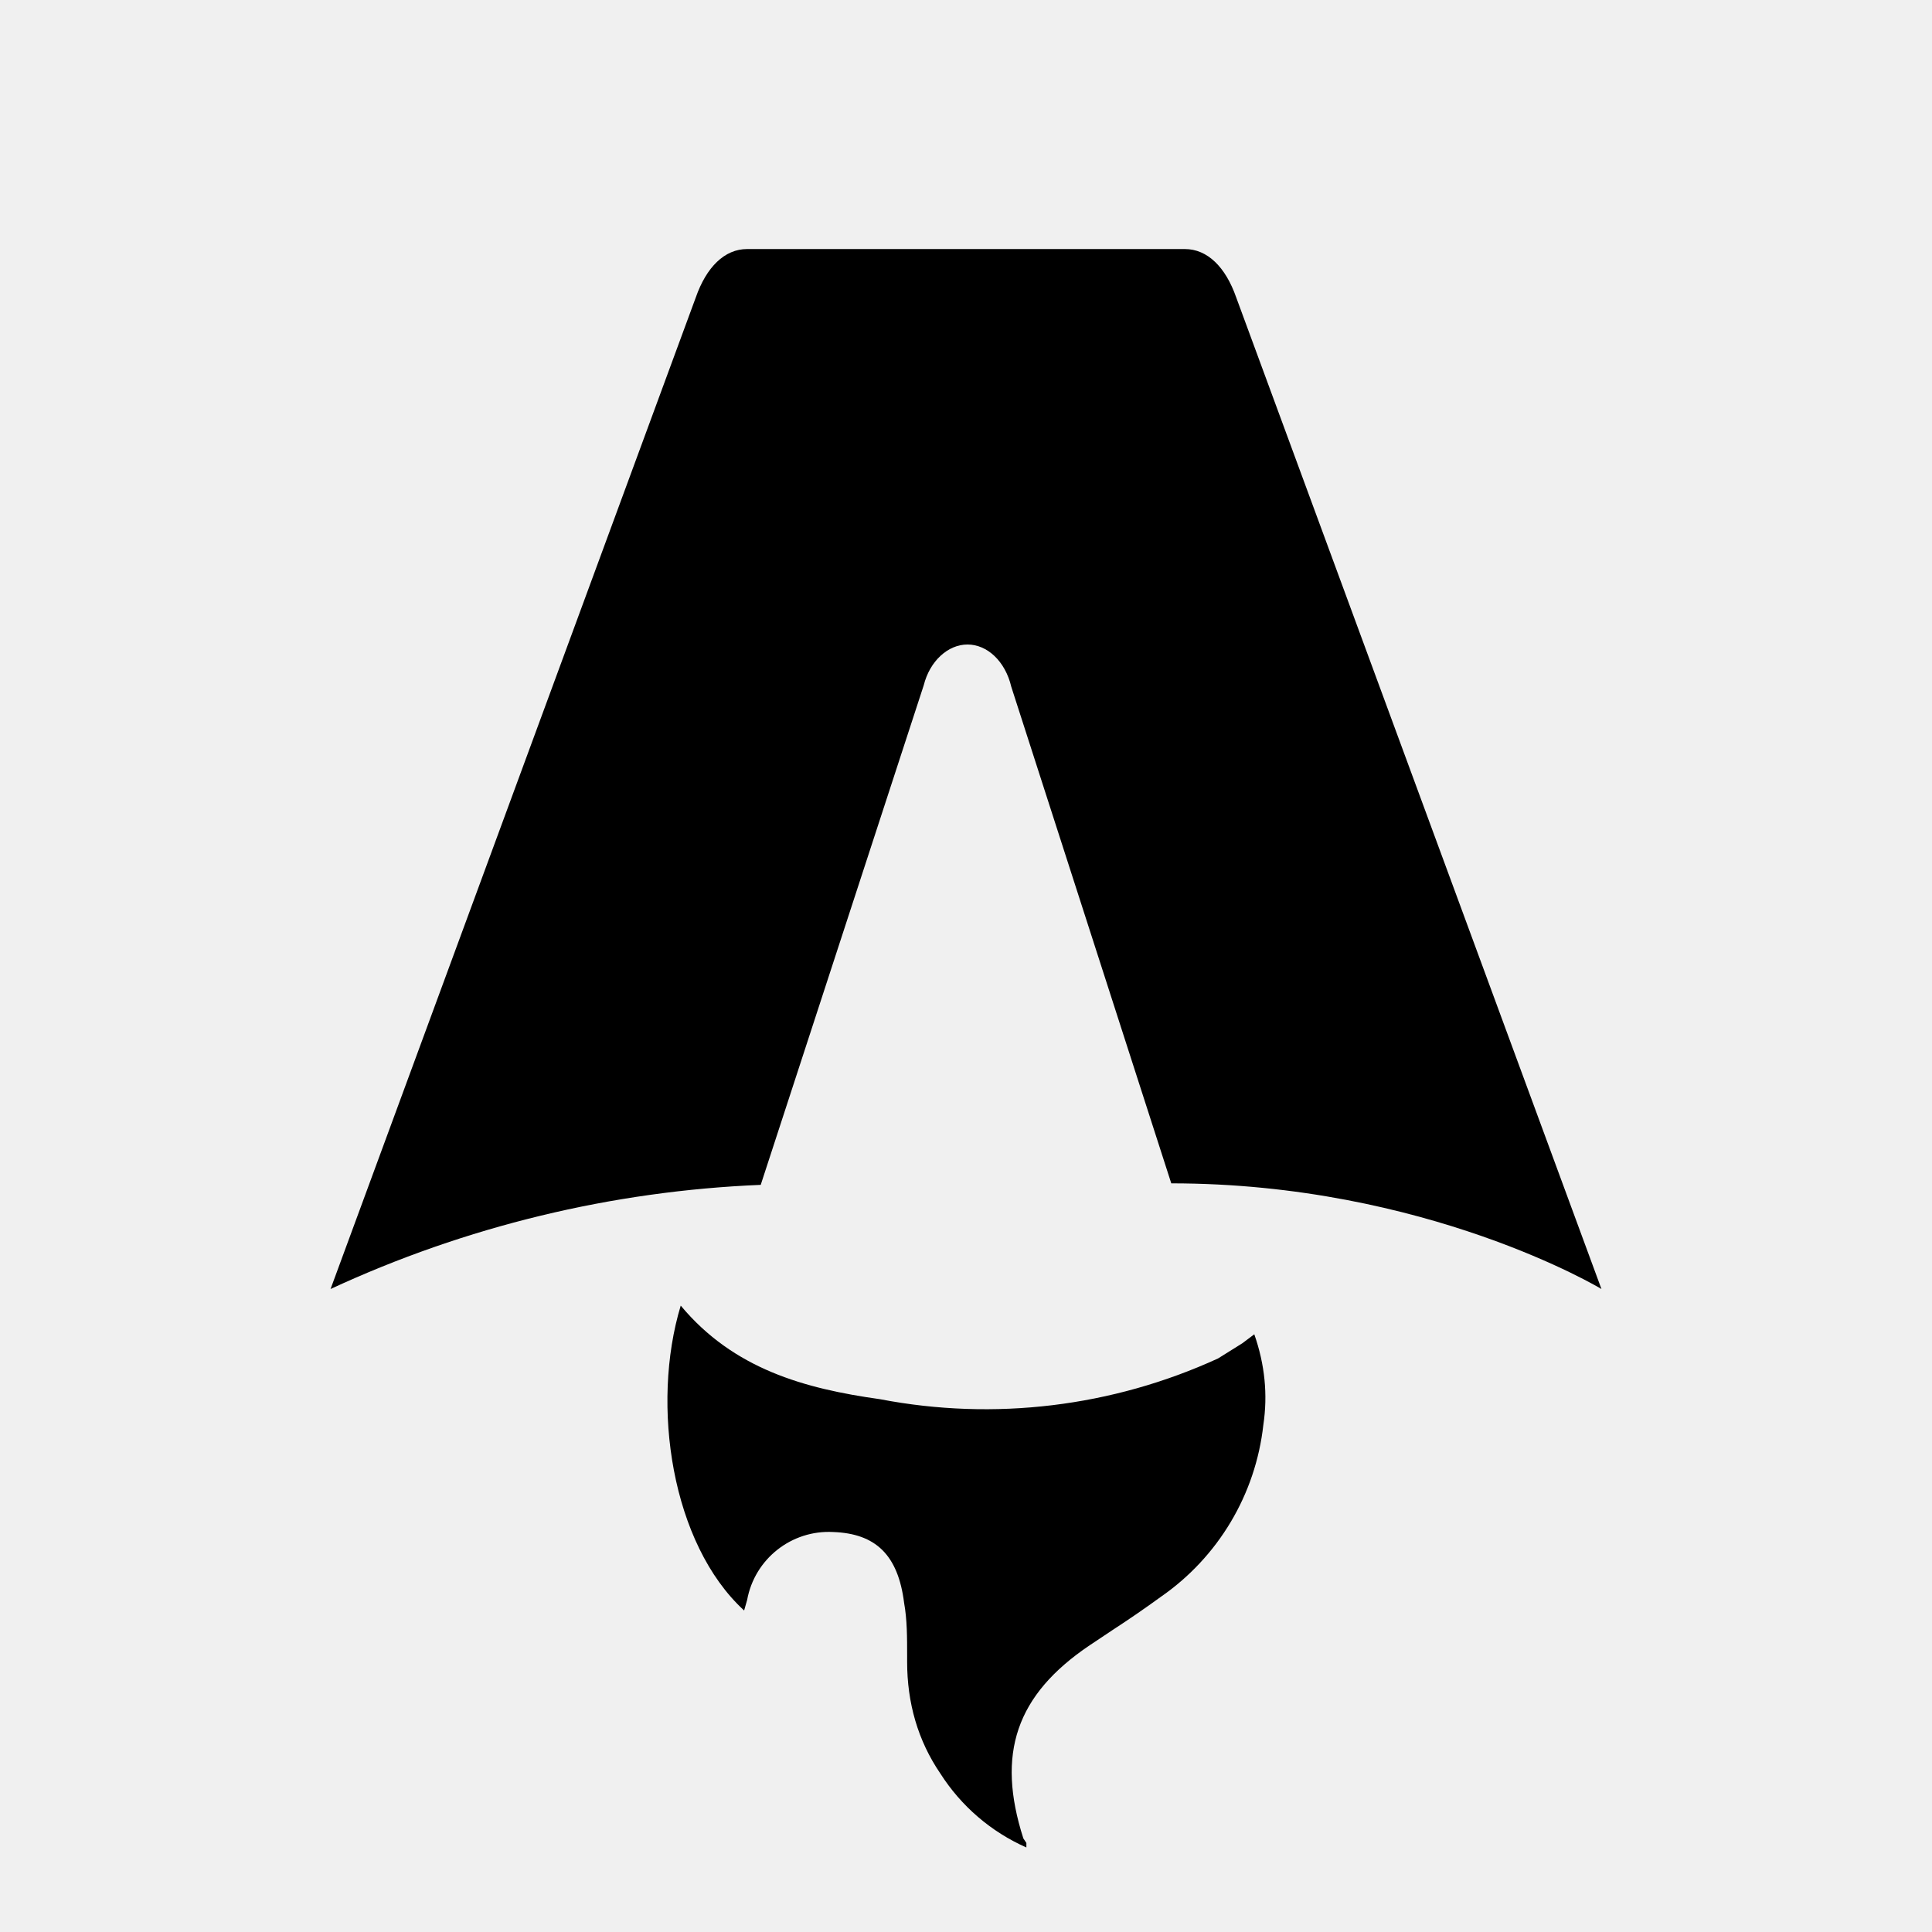
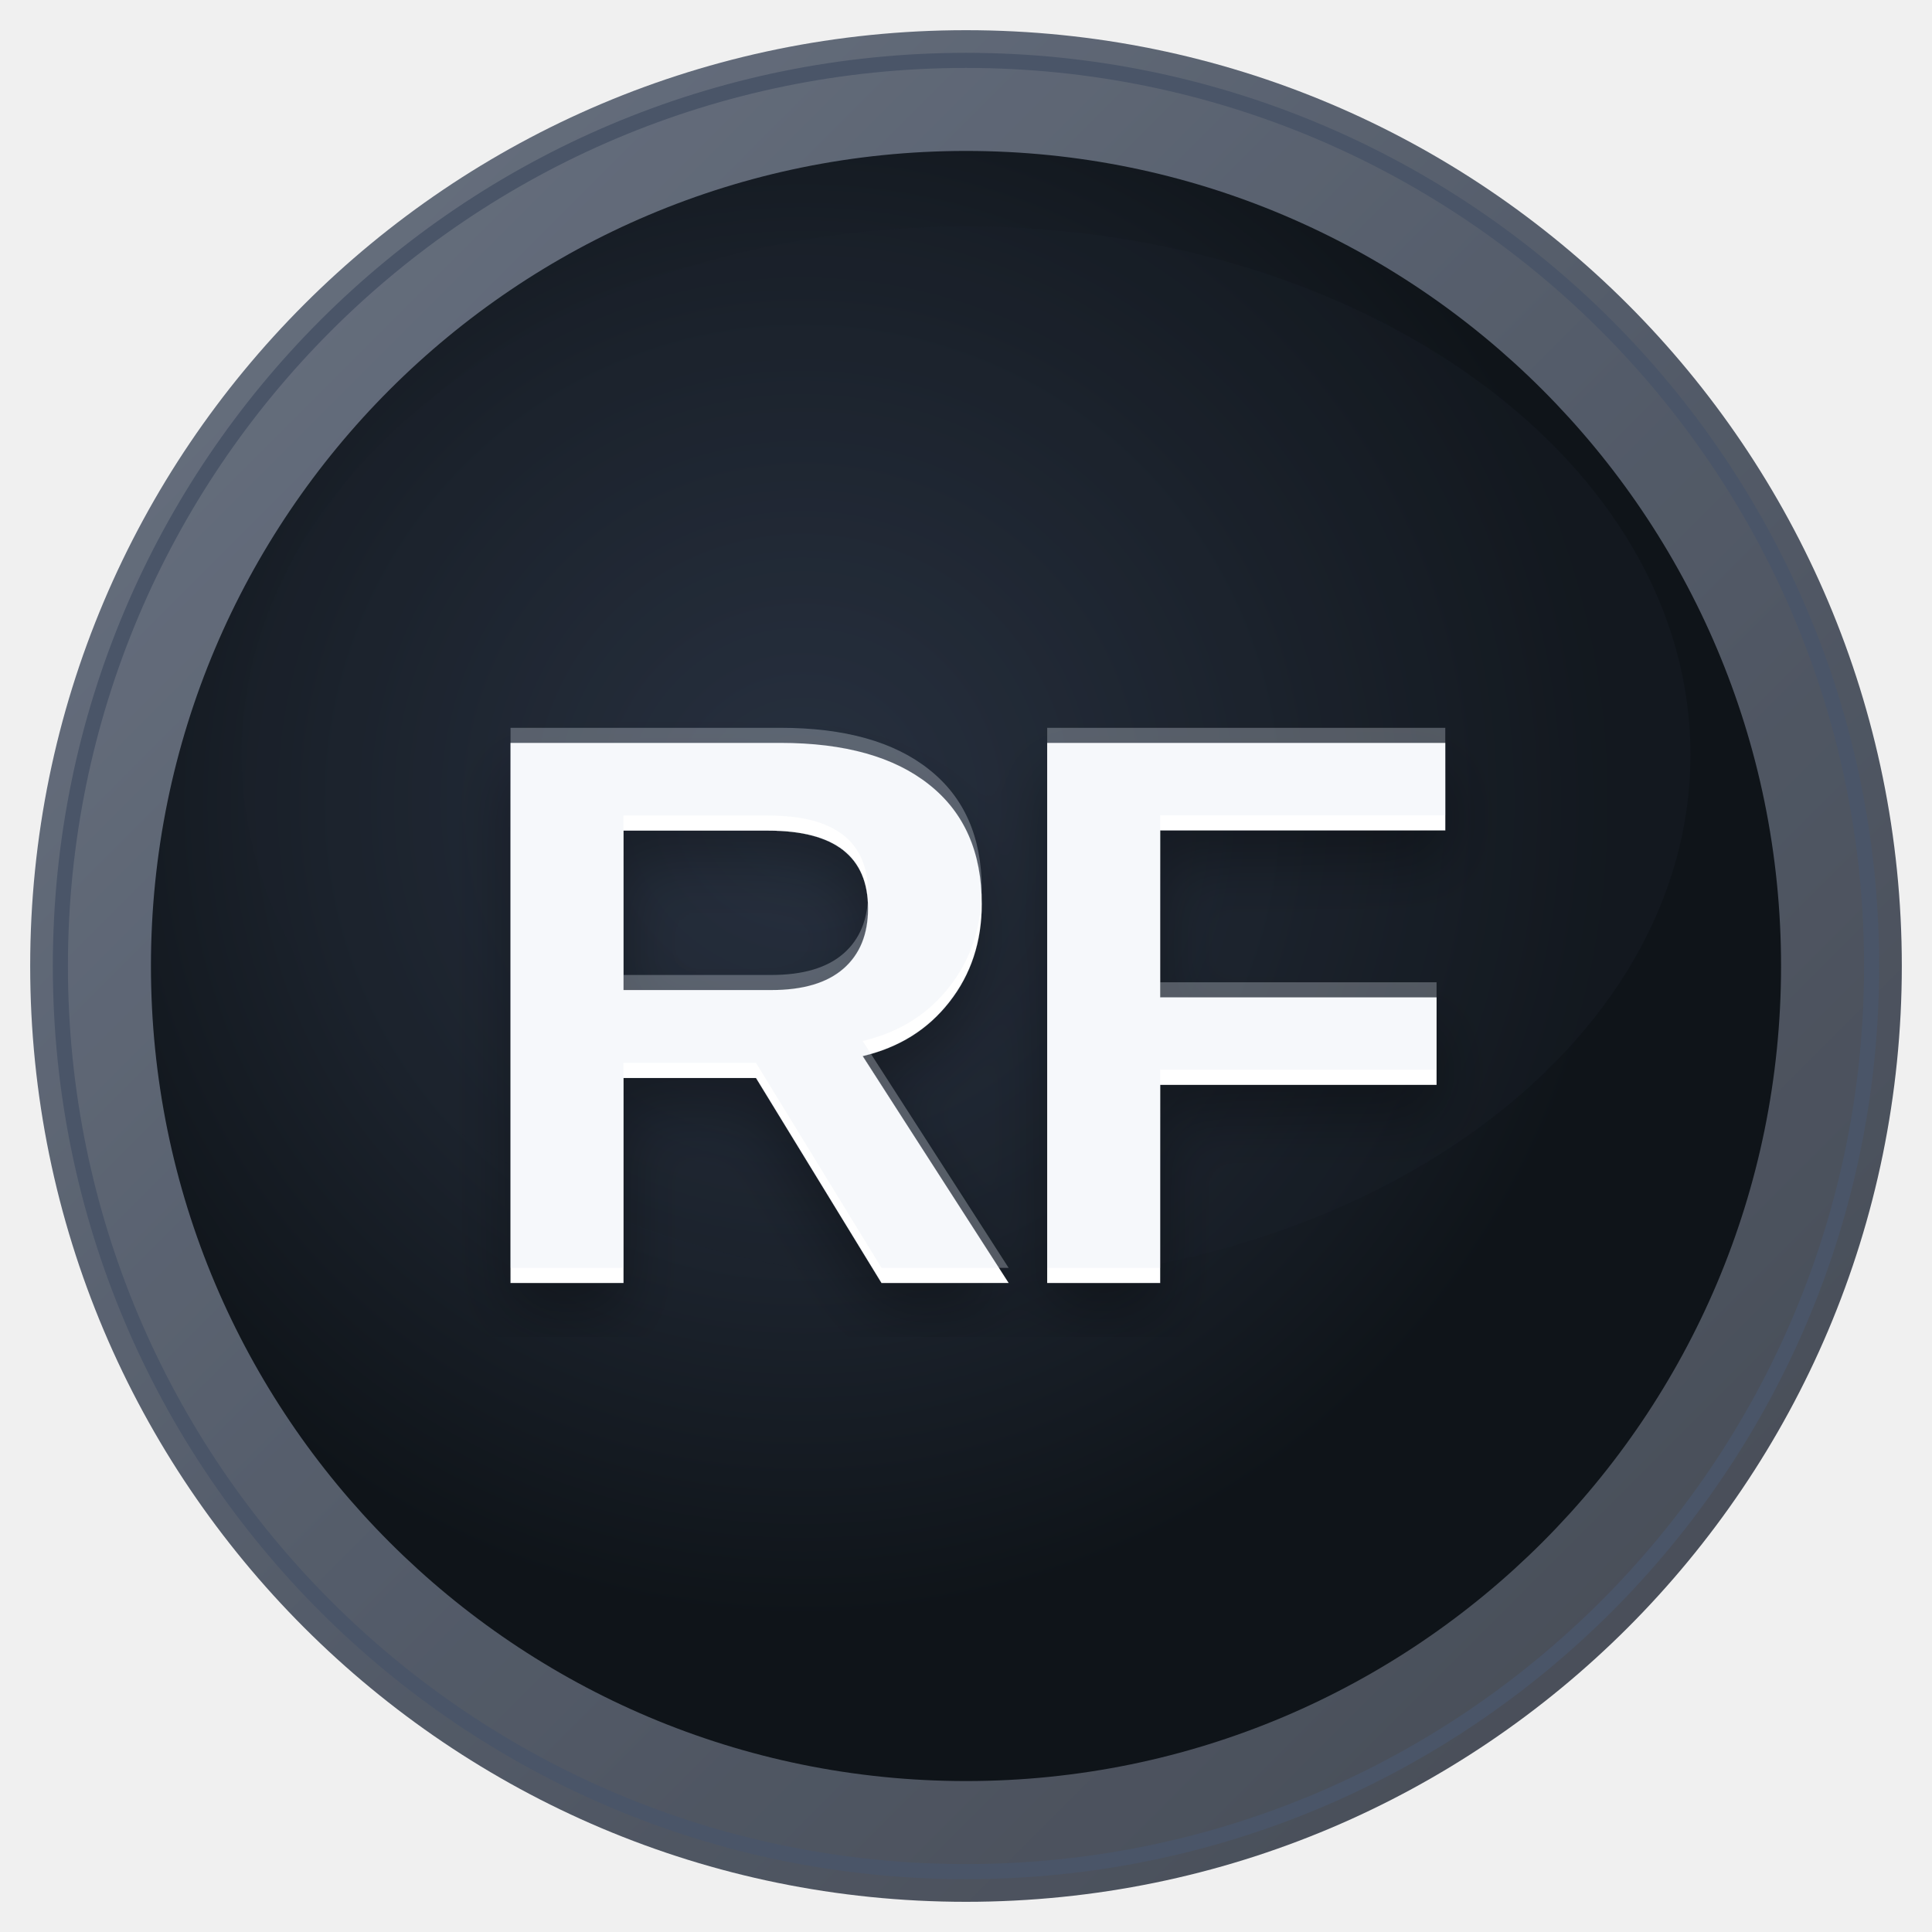
- <svg xmlns="http://www.w3.org/2000/svg" fill="none" viewBox="0 0 128 128">
-   <path d="M50.4 78.5a75.1 75.1 0 0 0-28.5 6.9l24.2-65.7c.7-2 1.9-3.2 3.4-3.2h29c1.5 0 2.7 1.2 3.4 3.2l24.2 65.7s-11.6-7-28.5-7L67 45.5c-.4-1.7-1.6-2.8-2.9-2.8-1.3 0-2.5 1.1-2.9 2.7L50.4 78.5Zm-1.1 28.2Zm-4.2-20.2c-2 6.6-.6 15.8 4.2 20.2a17.5 17.5 0 0 1 .2-.7 5.5 5.5 0 0 1 5.7-4.5c2.8.1 4.3 1.5 4.7 4.7.2 1.1.2 2.3.2 3.5v.4c0 2.7.7 5.2 2.2 7.4a13 13 0 0 0 5.7 4.9v-.3l-.2-.3c-1.8-5.6-.5-9.5 4.4-12.8l1.5-1a73 73 0 0 0 3.2-2.2 16 16 0 0 0 6.8-11.4c.3-2 .1-4-.6-6l-.8.6-1.6 1a37 37 0 0 1-22.4 2.7c-5-.7-9.7-2-13.2-6.2Z" />
-   <style>
-         path { fill: #000; }
-         @media (prefers-color-scheme: dark) {
-             path { fill: #FFF; }
-         }
-     </style>
+ <svg xmlns="http://www.w3.org/2000/svg" viewBox="0 0 128 128">
+   <defs>
+     <linearGradient id="ringGrad" x1="0%" y1="0%" x2="100%" y2="100%">
+       <stop offset="0%" style="stop-color:#4a5568;stop-opacity:1" />
+       <stop offset="50%" style="stop-color:#2d3748;stop-opacity:1" />
+       <stop offset="100%" style="stop-color:#1a202c;stop-opacity:1" />
+     </linearGradient>
+     <radialGradient id="innerGrad" cx="40%" cy="40%">
+       <stop offset="0%" style="stop-color:#2d3748;stop-opacity:1" />
+       <stop offset="100%" style="stop-color:#0f1419;stop-opacity:1" />
+     </radialGradient>
+     <filter id="shadow">
+       <feGaussianBlur in="SourceAlpha" stdDeviation="2" />
+       <feOffset dx="0" dy="2" result="offsetblur" />
+       <feComponentTransfer>
+         <feFuncA type="linear" slope="0.3" />
+       </feComponentTransfer>
+       <feMerge>
+         <feMergeNode />
+         <feMergeNode in="SourceGraphic" />
+       </feMerge>
+     </filter>
+   </defs>
+   <circle cx="64" cy="64" r="62" fill="url(#ringGrad)" opacity="0.8" />
+   <circle cx="64" cy="64" r="60" fill="none" stroke="#4a5568" stroke-width="1" />
+   <circle cx="64" cy="64" r="54" fill="url(#innerGrad)" />
+   <ellipse cx="64" cy="50" rx="48" ry="35" fill="#1a202c" opacity="0.3" />
+   <text x="64" y="85" font-family="Arial, Helvetica, sans-serif" font-size="52" font-weight="900" text-anchor="middle" fill="#ffffff" filter="url(#shadow)" letter-spacing="-2">RF</text>
+   <text x="64" y="84" font-family="Arial, Helvetica, sans-serif" font-size="52" font-weight="900" text-anchor="middle" fill="#e2e8f0" opacity="0.3" letter-spacing="-2">RF</text>
</svg>
